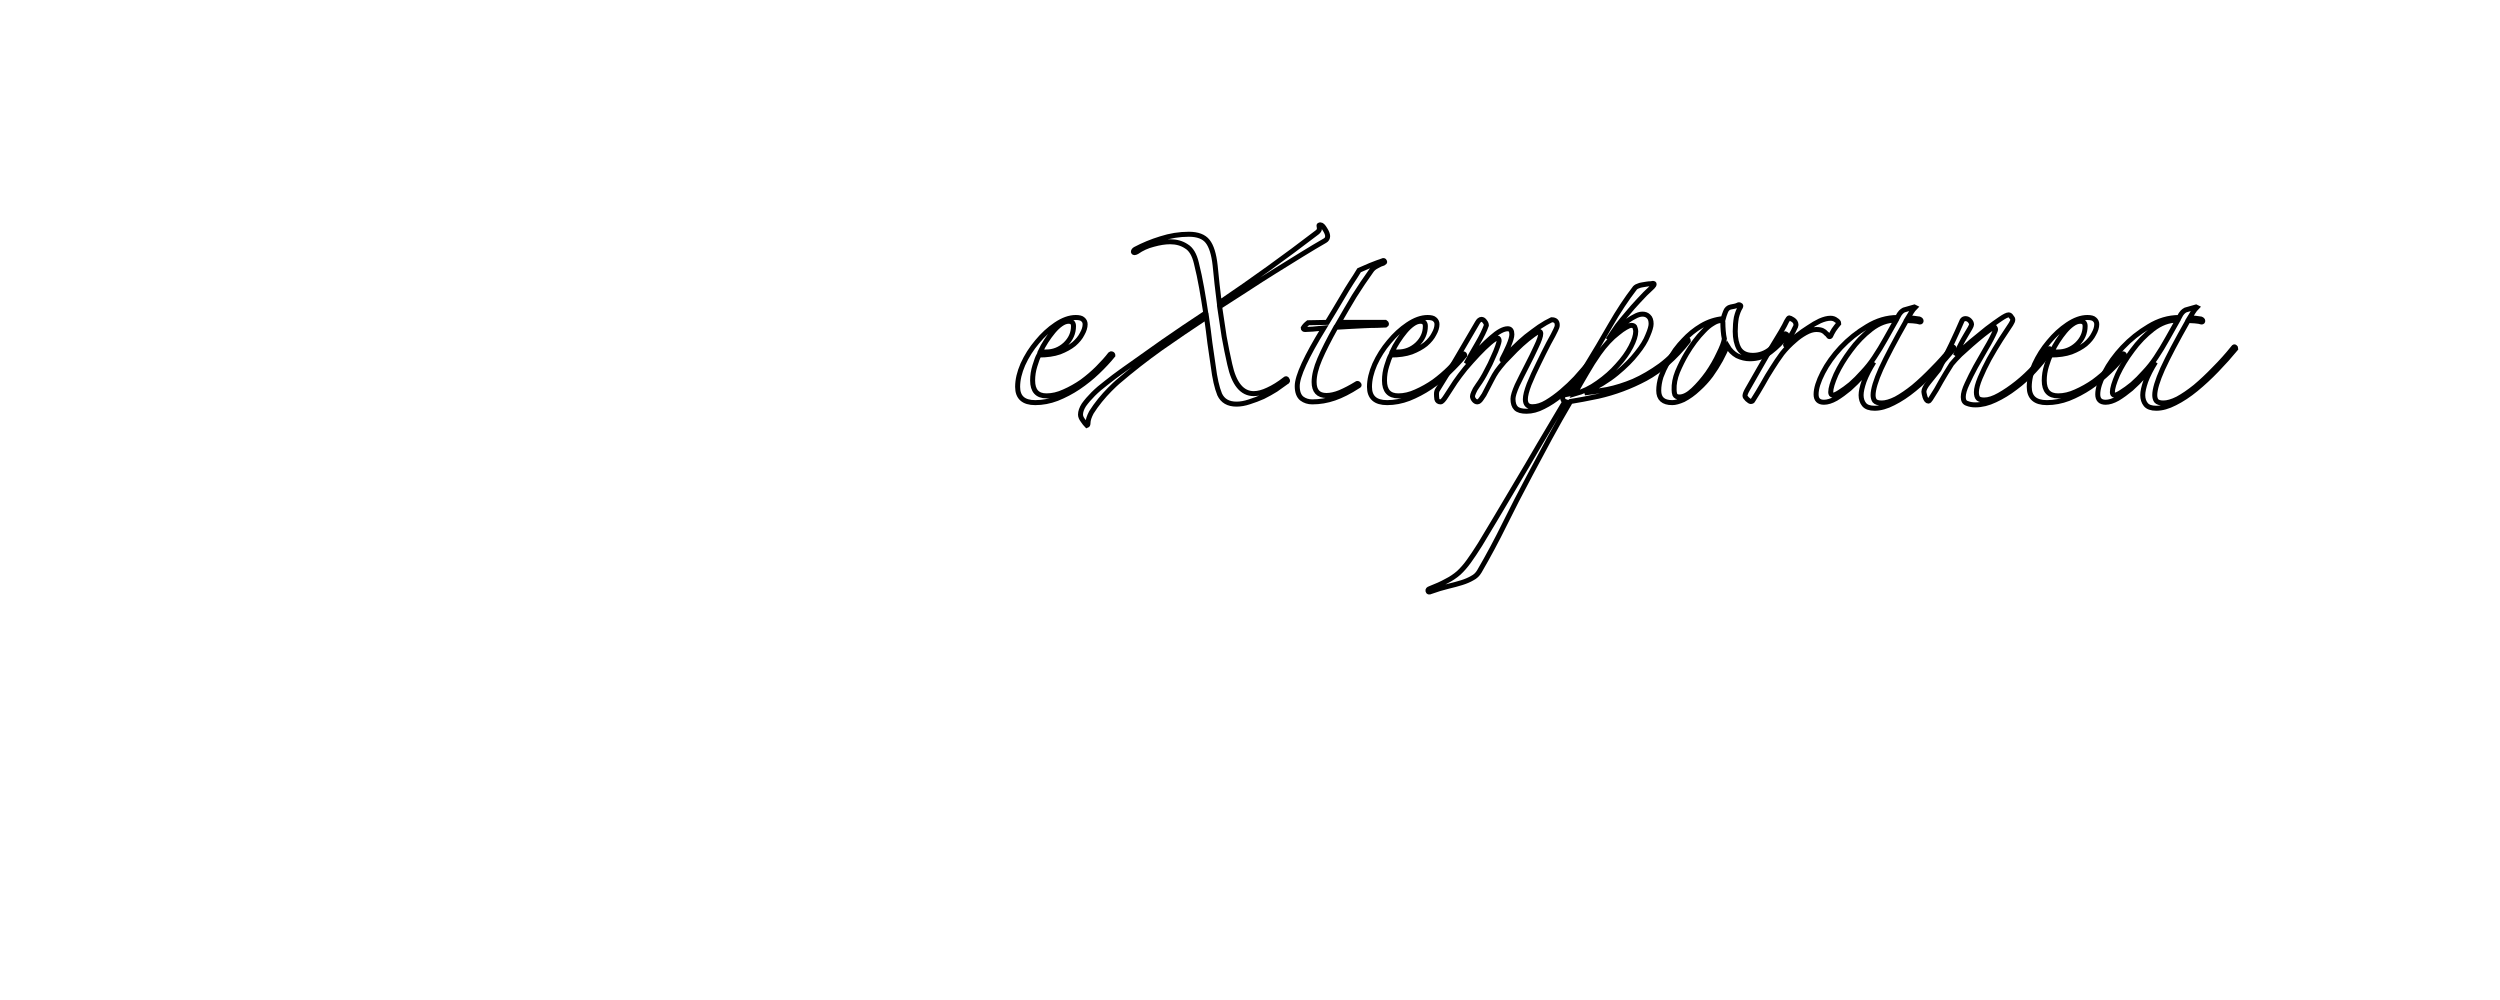
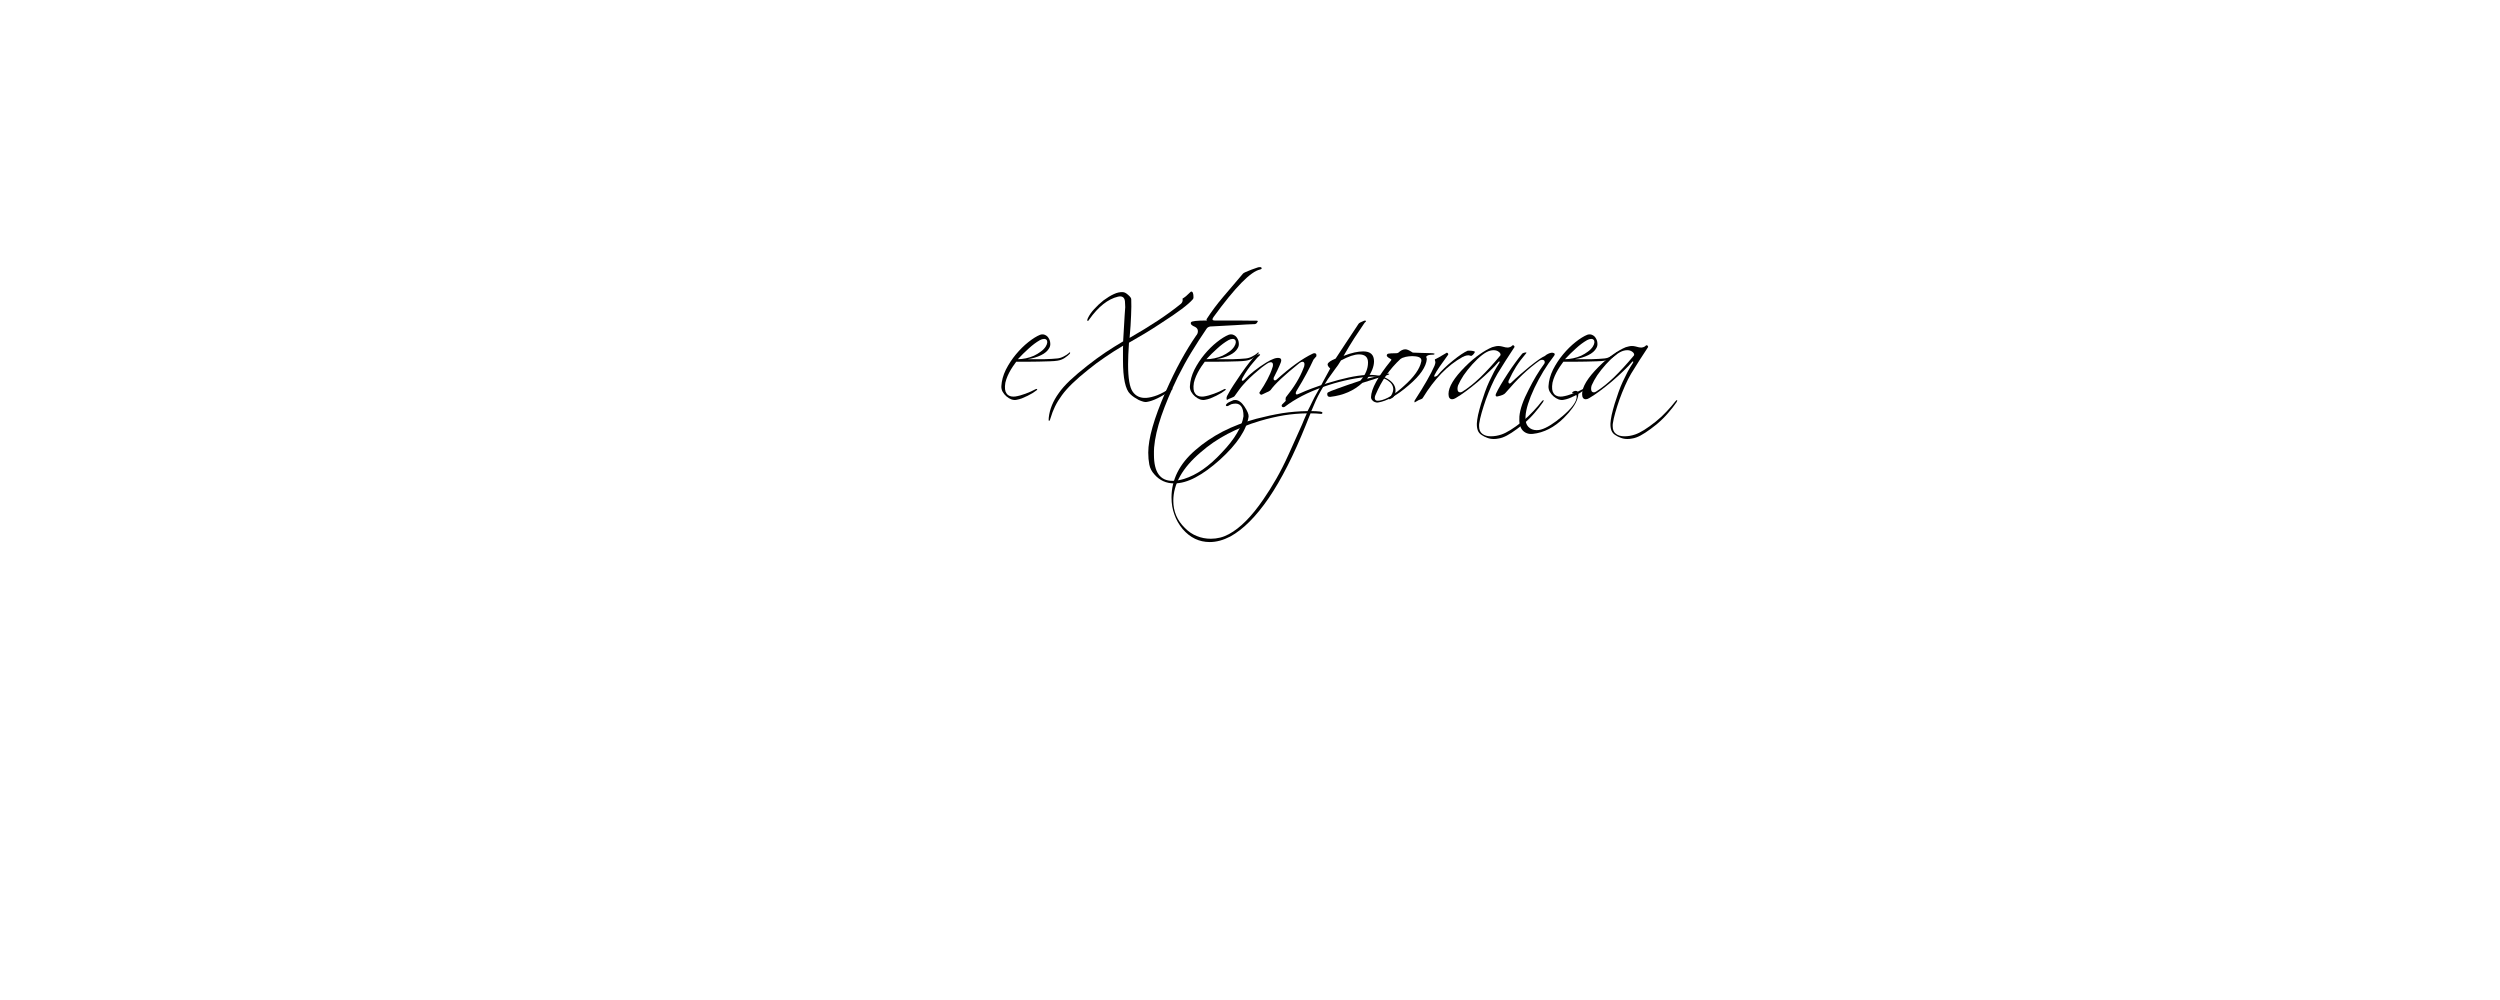
- <svg xmlns="http://www.w3.org/2000/svg" id="svg8" width="500px" version="1.1" height="200px">
-   <defs id="defs2" />
-   <g id="g6" style="font-style:oblique;font-weight:bold;font-size:30px;font-family:Zapfino;fill:none;stroke:#000000;stroke-width:1">
-     <g style="" id="text4" aria-label="eXtemporanea">
-       <path id="path14" style="" d="m 222.575,71.075 q -1.275,1.575 -3.075,3.3 -1.725,1.65 -3.825,3.075 -2.025,1.35 -4.275,2.25 -2.175,0.825 -4.35,0.825 -3.525,0 -3.525,-3.15 0,-2.1 1.05,-4.5 1.125,-2.475 2.85,-4.5 1.725,-2.1 3.75,-3.45 2.1,-1.425 3.975,-1.425 1.05,0 1.425,0.375 0.45,0.375 0.45,0.975 0,0.9 -0.6,1.95 -0.525,1.05 -1.65,2.025 -1.125,0.9 -2.85,1.575 -1.725,0.6 -4.125,0.6 -0.375,0.675 -0.825,2.175 -0.45,1.425 -0.45,2.925 0,3.075 2.775,3.075 1.725,0 3.525,-0.825 1.875,-0.825 3.6,-2.025 1.725,-1.275 3.15,-2.7 1.5,-1.5 2.475,-2.775 0.15,-0.15 0.3,-0.075 0.225,0.075 0.225,0.3 z m -7.875,-5.85 q 0,-0.975 -0.975,-0.975 -0.75,0 -1.575,0.6 -0.75,0.525 -1.5,1.425 -0.75,0.9 -1.425,1.95 -0.675,1.05 -1.125,2.025 0.15,0.075 0.525,0.15 0.375,0 0.6,0 2.175,0 3.825,-1.5 1.65,-1.575 1.65,-3.675 z" />
-       <path id="path16" style="" d="m 265.527,47.225 q 0,0.6 -0.525,0.9 -2.1,1.2 -4.65,2.775 -2.55,1.575 -5.325,3.3 -2.775,1.725 -5.625,3.6 -2.85,1.8 -5.475,3.525 0.45,3 0.9,6 0.525,2.925 1.125,5.55 1.275,5.85 4.8,5.85 1.275,0 2.85,-0.75 1.65,-0.75 3.375,-2.1 0.3,-0.3 0.45,0.075 0.225,0.3 -0.15,0.45 -0.9,0.675 -2.1,1.5 -1.2,0.75 -2.55,1.425 -1.35,0.6 -2.775,1.05 -1.35,0.45 -2.55,0.45 -2.475,0 -3.375,-1.95 -0.825,-2.025 -1.275,-5.625 -0.3,-2.175 -0.675,-4.65 -0.3,-2.55 -0.675,-5.175 -4.65,3.075 -9.15,6.225 -4.425,3.15 -8.625,6.75 -0.525,0.45 -1.575,1.5 -0.975,0.975 -1.95,2.175 -0.975,1.2 -1.725,2.4 -0.675,1.275 -0.675,2.1 0,0.45 -0.225,0.525 -0.375,-0.375 -0.825,-1.05 -0.45,-0.6 -0.45,-1.125 0,-0.9 0.675,-1.95 0.75,-1.05 1.875,-2.175 1.125,-1.125 2.625,-2.25 1.5,-1.2 3.075,-2.325 4.125,-2.925 8.25,-5.85 4.2,-2.925 8.55,-5.775 -0.375,-2.475 -0.825,-5.025 -0.45,-2.55 -1.05,-4.95 -0.6,-2.55 -2.025,-3.375 -1.35,-0.9 -3.225,-0.9 -1.5,0 -3.375,0.525 -1.8,0.45 -3.3,1.5 -0.6,0.3 -0.675,0 0,-0.3 0.375,-0.525 2.4,-1.275 5.1,-2.1 2.775,-0.9 5.625,-0.9 2.625,0 3.75,1.425 1.125,1.425 1.5,4.8 0.15,1.575 0.375,3.675 0.225,2.1 0.45,3.825 9.975,-6.75 19.575,-14.1 0.45,-0.375 0.45,-0.675 0,-0.375 -0.075,-0.6 -0.075,-0.225 0.3,-0.225 0.375,0 0.9,0.9 0.525,0.825 0.525,1.35 z" />
-       <path id="path18" style="" d="m 276.697,52.625 q -0.6,0.15 -1.35,0.6 -0.75,0.375 -1.125,0.975 -1.725,2.4 -3.375,5.025 -1.575,2.625 -3.075,5.25 h 9.3 q 0.225,0.15 0.225,0.3 0,0.15 -0.15,0.225 -0.6,0 -1.8,0.075 -1.2,0 -2.625,0.075 -1.425,0.075 -2.925,0.15 -1.5,0.075 -2.625,0.15 -2.1,3.75 -3.225,6.375 -1.125,2.625 -1.125,4.575 0,2.7 2.475,2.7 1.2,0 2.7,-0.6 1.575,-0.675 3.3,-1.725 0.225,-0.225 0.45,0.075 0.225,0.225 -0.15,0.375 -2.55,1.65 -4.725,2.4 -2.175,0.75 -4.425,0.75 -1.2,0 -2.1,-0.675 -0.9,-0.75 -0.9,-2.475 0,-1.5 1.35,-4.425 1.35,-2.925 3.975,-7.2 -0.9,0.075 -2.25,0.225 -1.275,0.075 -1.5,0.075 -0.375,0 -0.375,-0.3 0.3,-0.525 0.975,-1.05 l 3.825,-0.075 q 0.675,-1.125 1.5,-2.475 0.825,-1.425 1.65,-2.775 0.825,-1.425 1.65,-2.7 0.9,-1.35 1.575,-2.475 0.825,-0.375 2.25,-0.975 1.5,-0.6 2.625,-0.975 0.15,0 0.225,0.225 0.075,0.15 -0.225,0.3 z" />
-       <path id="path20" style="" d="m 292.946,71.075 q -1.275,1.575 -3.075,3.3 -1.725,1.65 -3.825,3.075 -2.025,1.35 -4.275,2.25 -2.175,0.825 -4.35,0.825 -3.525,0 -3.525,-3.15 0,-2.1 1.05,-4.5 1.125,-2.475 2.85,-4.5 1.725,-2.1 3.75,-3.45 2.1,-1.425 3.975,-1.425 1.05,0 1.425,0.375 0.45,0.375 0.45,0.975 0,0.9 -0.6,1.95 -0.525,1.05 -1.65,2.025 -1.125,0.9 -2.85,1.575 -1.725,0.6 -4.125,0.6 -0.375,0.675 -0.825,2.175 -0.45,1.425 -0.45,2.925 0,3.075 2.775,3.075 1.725,0 3.525,-0.825 1.875,-0.825 3.6,-2.025 1.725,-1.275 3.15,-2.7 1.5,-1.5 2.475,-2.775 0.15,-0.15 0.3,-0.075 0.225,0.075 0.225,0.3 z m -7.875,-5.85 q 0,-0.975 -0.975,-0.975 -0.75,0 -1.575,0.6 -0.75,0.525 -1.5,1.425 -0.75,0.9 -1.425,1.95 -0.675,1.05 -1.125,2.025 0.15,0.075 0.525,0.15 0.375,0 0.6,0 2.175,0 3.825,-1.5 1.65,-1.575 1.65,-3.675 z" />
-       <path id="path22" style="" d="m 317.748,73.55 q -1.05,1.2 -2.55,2.7 -1.425,1.5 -3.075,2.85 -1.65,1.35 -3.45,2.25 -1.725,0.9 -3.375,0.9 -1.5,0 -2.1,-0.6 -0.6,-0.6 -0.6,-1.875 0,-0.825 0.825,-2.7 0.9,-1.875 1.95,-3.9 1.05,-2.025 1.875,-3.825 0.9,-1.875 0.9,-2.625 0,-0.45 -0.375,-0.45 -0.975,0.525 -2.25,1.575 -1.2,0.975 -2.4,2.175 -1.2,1.2 -2.25,2.325 -0.975,1.125 -1.5,1.875 -0.525,0.75 -1.05,1.8 -0.525,1.05 -1.05,2.025 -0.45,0.975 -0.975,1.65 -0.45,0.675 -0.825,0.675 -0.375,0 -0.675,-0.375 -0.3,-0.375 -0.3,-0.75 0,-0.225 0.225,-0.75 0.225,-0.6 0.825,-1.425 0.975,-1.35 1.725,-2.85 0.825,-1.5 1.35,-2.775 0.6,-1.275 0.9,-2.175 0.3,-0.9 0.3,-1.05 0,-0.6 -0.3,-0.6 -0.45,0 -1.575,0.975 -1.05,0.9 -2.325,2.25 -1.275,1.35 -2.55,2.85 -1.2,1.5 -2.025,2.7 -1.05,1.575 -1.8,2.775 -0.75,1.2 -1.125,1.2 -0.6,0 -0.75,-0.525 -0.075,-0.525 -0.075,-1.05 0,-0.6 0.3,-0.975 2.025,-3.225 3.975,-6.6 1.95,-3.375 3.9,-6.675 0.375,-0.675 0.825,-0.675 0.375,0 0.675,0.45 0.3,0.375 0.3,0.75 -0.525,1.5 -1.8,3.675 -1.275,2.175 -2.25,3.975 3,-3.45 5.025,-5.175 2.025,-1.8 3.3,-1.8 0.825,0 0.825,1.125 0,0.75 -0.675,2.325 -0.675,1.5 -1.2,2.475 -0.15,0.3 -0.075,0.3 0.15,-0.075 0.3,-0.225 0.9,-1.05 2.025,-2.175 1.2,-1.2 2.475,-2.25 1.35,-1.05 2.625,-1.95 1.35,-0.9 2.475,-1.425 1.125,0 1.125,1.05 0,0.225 -0.075,0.45 -0.075,0.225 -0.225,0.525 -0.375,0.825 -1.425,2.7 -0.975,1.875 -2.025,4.05 -1.05,2.1 -1.875,4.125 -0.75,1.95 -0.75,3 0,1.5 1.425,1.5 1.35,0 2.85,-0.9 1.5,-0.9 3,-2.175 1.5,-1.275 2.775,-2.625 1.275,-1.425 2.175,-2.475 0.3,-0.45 0.6,-0.375 0.3,0.075 -0.15,0.75 z" />
-       <path id="path24" style="" d="m 337.648,68.225 q -3.975,5.025 -8.55,7.5 -4.5,2.4 -9.45,3.525 -1.725,0.375 -3,0.6 -1.275,0.225 -2.55,0.45 -2.175,3.675 -4.125,7.275 -1.95,3.675 -3.9,7.275 -2.85,5.325 -5.175,10.05 -2.325,4.725 -5.025,9.375 -0.525,0.9 -1.425,1.35 -0.9,0.525 -2.1,0.9 -1.2,0.375 -2.775,0.75 -1.575,0.375 -3.45,1.05 -0.45,0.225 -0.525,-0.15 -0.075,-0.3 0.375,-0.45 1.95,-0.75 3.3,-1.5 1.35,-0.675 2.475,-1.65 1.05,-0.975 2.025,-2.325 0.975,-1.35 2.25,-3.375 1.275,-2.1 3.15,-5.25 1.8,-3.075 4.05,-6.825 2.25,-3.75 4.725,-8.025 2.475,-4.2 5.025,-8.475 -0.45,-0.15 -0.45,-0.825 0,-0.45 0.45,-0.525 0.525,-0.075 0.825,-0.15 l 3.45,-5.625 q 2.4,-3.9 4.8,-8.1 2.4,-4.2 4.95,-7.5 0.3,-0.3 0.825,-0.45 0.15,-0.075 0.6,-0.15 0.45,-0.075 0.9,-0.15 0.45,-0.075 0.825,-0.075 0.375,-0.075 0.45,-0.075 0.225,0 0.225,0.15 0,0.225 -0.3,0.525 -1.575,1.425 -2.775,2.775 -1.2,1.275 -2.25,2.55 -1.05,1.2 -2.025,2.475 -0.9,1.275 -1.875,2.775 0.75,-0.825 1.65,-1.725 0.9,-0.9 1.8,-1.65 0.9,-0.75 1.8,-1.2 0.9,-0.525 1.65,-0.525 0.75,0 1.2,0.45 0.525,0.45 0.525,1.5 0,0.75 -0.675,2.325 -0.6,1.575 -2.175,3.525 -1.5,1.95 -4.05,4.05 -2.55,2.1 -6.375,3.9 2.025,-0.225 4.5,-0.675 2.55,-0.525 5.25,-1.65 2.7,-1.2 5.4,-3.15 2.7,-2.025 5.1,-5.175 0.075,-0.15 0.225,-0.075 0.225,0 0.225,0.375 z m -10.5,-1.95 q 0,-0.3 -0.15,-0.75 -0.075,-0.45 -0.75,-0.45 -0.375,0 -1.125,0.45 -0.675,0.375 -1.575,1.125 -0.9,0.675 -1.875,1.725 -0.975,1.05 -1.875,2.325 -1.275,1.8 -2.475,3.9 -1.2,2.025 -2.4,4.2 2.475,-0.675 4.65,-2.25 2.25,-1.575 3.9,-3.45 1.725,-1.875 2.7,-3.75 0.975,-1.875 0.975,-3.075 z" />
-       <path id="path26" style="" d="m 357.247,67.25 q -1.275,1.725 -3.15,3.15 -1.8,1.35 -4.125,1.35 -1.275,0 -2.55,-0.6 -1.2,-0.675 -1.95,-1.95 -0.525,1.2 -1.35,2.775 -0.825,1.5 -1.95,3.075 -1.125,1.5 -2.55,2.775 -1.35,1.275 -2.925,2.1 -1.35,0.6 -2.25,0.6 -2.7,0 -2.7,-2.4 0,-1.35 0.45,-2.775 0.525,-1.425 1.275,-2.775 0.75,-1.35 1.575,-2.55 0.9,-1.2 1.65,-1.95 1.575,-1.725 3.6,-2.925 2.025,-1.2 4.35,-1.425 0.15,-0.6 0.45,-1.35 0.3,-0.825 1.05,-0.975 0.375,-0.075 0.75,-0.15 0.375,-0.075 0.675,-0.225 0.225,-0.15 0.45,0 0.225,0.075 0.075,0.375 -0.525,0.825 -0.825,2.1 -0.225,1.275 -0.225,2.775 0,2.1 0.75,3.45 0.825,1.35 2.775,1.35 1.95,0 3.525,-1.275 1.575,-1.275 2.625,-2.775 0.15,-0.375 0.45,-0.225 0.375,0.15 0.075,0.45 z m -12.375,0.525 q -0.15,-0.675 -0.225,-1.575 -0.075,-0.9 -0.075,-1.725 0,-0.375 -0.3,-0.375 -0.825,0 -1.725,0.6 -0.9,0.525 -1.8,1.5 -0.9,0.9 -1.8,2.1 -0.9,1.2 -1.65,2.475 -0.975,1.65 -1.8,3.6 -0.75,1.875 -0.675,3.6 0,0.525 0.15,0.975 0.225,0.45 0.9,0.45 1.275,0 2.775,-1.425 1.5,-1.425 2.85,-3.3 1.35,-1.95 2.25,-3.9 0.975,-1.95 1.125,-3 z" />
-       <path id="path28" style="" d="m 367.747,64.7 q -0.45,0.525 -0.975,1.275 -0.45,0.75 -0.6,1.125 -0.075,0.225 -0.3,0.225 -0.075,0 -0.225,-0.225 -0.15,-0.225 -0.45,-0.45 -0.225,-0.3 -0.675,-0.525 -0.45,-0.225 -1.275,-0.225 -0.975,0 -2.175,0.675 -1.2,0.675 -2.1,1.5 -1.425,1.2 -2.55,2.625 -1.05,1.425 -2.025,3 -0.975,1.5 -1.875,3.15 -0.9,1.575 -1.95,3.225 -0.075,0.225 -0.45,0.225 -0.15,0 -0.675,-0.45 -0.45,-0.45 -0.45,-0.675 0,-0.45 0.525,-1.35 1.2,-2.1 2.4,-4.2 1.275,-2.175 2.325,-4.05 1.125,-1.875 1.95,-3.225 0.825,-1.425 1.125,-2.1 0.375,-0.675 0.525,-0.675 0.15,0 0.75,0.375 0.6,0.375 0.6,1.05 0,0.225 -0.3,0.75 -0.225,0.525 -0.6,1.125 -0.3,0.525 -0.6,1.05 -0.3,0.525 -0.45,0.75 -0.225,0.375 -0.075,0.375 0.15,0 0.375,-0.225 0.75,-0.75 1.8,-1.65 1.125,-0.9 2.325,-1.65 1.2,-0.825 2.325,-1.35 1.2,-0.525 2.1,-0.525 0.675,0 1.125,0.375 0.525,0.3 0.525,0.675 z" />
-       <path id="path30" style="" d="m 390.819,69.725 q -1.725,2.1 -3.825,4.275 -2.025,2.1 -4.125,3.825 -2.1,1.725 -4.2,2.775 -2.025,1.05 -3.75,1.05 -1.5,0 -2.1,-0.75 -0.6,-0.75 -0.6,-1.875 0,-1.05 0.6,-2.775 0.675,-1.8 1.95,-3.825 -0.975,1.275 -2.25,2.7 -1.275,1.425 -2.625,2.625 -1.35,1.125 -2.7,1.95 -1.35,0.75 -2.4,0.75 -1.575,0 -1.575,-1.575 0,-1.725 1.35,-4.35 1.35,-2.625 3.6,-5.025 2.325,-2.475 5.25,-4.2 2.925,-1.8 6.075,-1.8 0.375,-0.75 0.675,-1.05 0.3,-0.3 0.6,-0.45 l 2.1,-0.6 0.15,0.075 q -0.375,0.375 -0.75,0.975 -0.3,0.525 -0.675,1.125 0.375,0 1.125,0.075 0.75,0.075 1.125,0.15 0.375,0.15 0.375,0.375 0,0.225 -0.225,0.225 -0.45,-0.15 -1.35,-0.225 -0.9,-0.075 -1.35,-0.075 -3.45,6.075 -5.1,9.675 -1.575,3.525 -1.575,5.25 0,0.675 0.3,1.125 0.375,0.45 1.425,0.45 1.2,0 2.85,-0.825 1.65,-0.9 3.525,-2.4 1.875,-1.575 3.825,-3.6 2.025,-2.025 3.825,-4.275 0.15,-0.225 0.3,-0.075 0.15,0.075 0.15,0.3 z m -11.7,-5.7 q -2.55,0 -4.875,1.8 -2.325,1.8 -4.125,4.275 -1.8,2.4 -2.925,4.8 -1.05,2.4 -1.05,3.525 0,0.6 0.45,0.6 0.45,0 1.35,-0.6 0.975,-0.6 2.175,-1.575 1.2,-1.05 2.4,-2.4 1.275,-1.35 2.325,-2.925 1.2,-1.8 2.325,-3.825 1.125,-2.025 2.025,-3.6 z" />
-       <path id="path32" style="" d="m 409.979,70.325 q -1.35,1.875 -3.15,3.825 -1.725,1.875 -3.75,3.375 -1.95,1.5 -4.05,2.475 -2.025,0.975 -3.975,0.975 -0.9,0 -1.65,-0.3 -0.75,-0.225 -0.75,-1.275 0,-1.05 0.75,-2.625 0.75,-1.65 1.725,-3.45 1.05,-1.8 2.1,-3.675 1.125,-1.875 1.8,-3.45 0.15,-0.375 0,-0.6 -0.075,-0.3 -0.45,-0.075 -0.825,0.525 -1.95,1.425 -1.125,0.9 -2.325,1.95 -1.125,0.975 -2.25,2.025 -1.05,1.05 -1.725,1.875 -1.2,1.875 -2.1,3.45 -0.825,1.575 -2.1,3.525 -0.3,0.45 -0.45,0.45 -0.375,0 -0.675,-0.825 -0.225,-0.825 -0.225,-1.05 0,-0.675 0.9,-1.8 0.975,-1.2 2.1,-2.625 1.2,-2.4 2.475,-5.025 1.275,-2.7 2.175,-4.8 0.225,-0.375 0.675,-0.375 0.45,0 0.825,0.375 0.375,0.375 0.375,0.825 0,0.3 -1.125,2.1 -1.05,1.725 -2.1,4.05 1.425,-1.275 3.075,-2.7 1.725,-1.425 3.225,-2.625 1.575,-1.2 2.7,-1.95 1.2,-0.825 1.65,-0.825 0.3,0 0.525,0.375 0.3,0.3 0.3,0.6 0,0.3 -0.375,0.9 -0.825,1.2 -2.025,3.075 -1.2,1.875 -2.325,3.9 -1.05,1.95 -1.8,3.75 -0.75,1.8 -0.75,2.85 0,0.9 0.375,1.275 0.375,0.3 1.2,0.3 1.275,0 3,-0.975 1.725,-0.975 3.525,-2.4 1.875,-1.5 3.525,-3.3 1.65,-1.8 2.7,-3.45 0.15,-0.225 0.45,-0.075 0.3,0.075 -0.075,0.525 z" />
-       <path id="path34" style="" d="m 424.899,71.075 q -1.275,1.575 -3.075,3.3 -1.725,1.65 -3.825,3.075 -2.025,1.35 -4.275,2.25 -2.175,0.825 -4.35,0.825 -3.525,0 -3.525,-3.15 0,-2.1 1.05,-4.5 1.125,-2.475 2.85,-4.5 1.725,-2.1 3.75,-3.45 2.1,-1.425 3.975,-1.425 1.05,0 1.425,0.375 0.45,0.375 0.45,0.975 0,0.9 -0.6,1.95 -0.525,1.05 -1.65,2.025 -1.125,0.9 -2.85,1.575 -1.725,0.6 -4.125,0.6 -0.375,0.675 -0.825,2.175 -0.45,1.425 -0.45,2.925 0,3.075 2.775,3.075 1.725,0 3.525,-0.825 1.875,-0.825 3.6,-2.025 1.725,-1.275 3.15,-2.7 1.5,-1.5 2.475,-2.775 0.15,-0.15 0.3,-0.075 0.225,0.075 0.225,0.3 z m -7.875,-5.85 q 0,-0.975 -0.975,-0.975 -0.75,0 -1.575,0.6 -0.75,0.525 -1.5,1.425 -0.75,0.9 -1.425,1.95 -0.675,1.05 -1.125,2.025 0.15,0.075 0.525,0.15 0.375,0 0.6,0 2.175,0 3.825,-1.5 1.65,-1.575 1.65,-3.675 z" />
-       <path id="path36" style="" d="m 447.151,69.725 q -1.725,2.1 -3.825,4.275 -2.025,2.1 -4.125,3.825 -2.1,1.725 -4.2,2.775 -2.025,1.05 -3.75,1.05 -1.5,0 -2.1,-0.75 -0.6,-0.75 -0.6,-1.875 0,-1.05 0.6,-2.775 0.675,-1.8 1.95,-3.825 -0.975,1.275 -2.25,2.7 -1.275,1.425 -2.625,2.625 -1.35,1.125 -2.7,1.95 -1.35,0.75 -2.4,0.75 -1.575,0 -1.575,-1.575 0,-1.725 1.35,-4.35 1.35,-2.625 3.6,-5.025 2.325,-2.475 5.25,-4.2 2.925,-1.8 6.075,-1.8 0.375,-0.75 0.675,-1.05 0.3,-0.3 0.6,-0.45 l 2.1,-0.6 0.15,0.075 q -0.375,0.375 -0.75,0.975 -0.3,0.525 -0.675,1.125 0.375,0 1.125,0.075 0.75,0.075 1.125,0.15 0.375,0.15 0.375,0.375 0,0.225 -0.225,0.225 -0.45,-0.15 -1.35,-0.225 -0.9,-0.075 -1.35,-0.075 -3.45,6.075 -5.1,9.675 -1.575,3.525 -1.575,5.25 0,0.675 0.3,1.125 0.375,0.45 1.425,0.45 1.2,0 2.85,-0.825 1.65,-0.9 3.525,-2.4 1.875,-1.575 3.825,-3.6 2.025,-2.025 3.825,-4.275 0.15,-0.225 0.3,-0.075 0.15,0.075 0.15,0.3 z m -11.7,-5.7 q -2.55,0 -4.875,1.8 -2.325,1.8 -4.125,4.275 -1.8,2.4 -2.925,4.8 -1.05,2.4 -1.05,3.525 0,0.6 0.45,0.6 0.45,0 1.35,-0.6 0.975,-0.6 2.175,-1.575 1.2,-1.05 2.4,-2.4 1.275,-1.35 2.325,-2.925 1.2,-1.8 2.325,-3.825 1.125,-2.025 2.025,-3.6 z" />
+ <svg xmlns="http://www.w3.org/2000/svg" id="svg10" width="500px" version="1.1" height="200px">
+   <defs id="defs4">
+     <style id="style2" type="text/css">    
+  @font-face {font-family:Scriptina;
+  src: url('fonts/SCRIPTIN.ttf');}</style>
+   </defs>
+   <g id="g8" style="font-size:30px;font-family:Scriptina">
+     <g style="" id="text6" aria-label="eXtemporanea">
+       <path id="path16" style="" d="m 213.95,70.76 q 0.15,-0.21 0.03,-0.27 -0.09,-0.06 -0.24,0.15 -0.36,0.33 -1.02,0.66 -0.63,0.33 -1.26,0.39 -0.48,0.06 -1.17,0.09 -0.66,0.03 -1.44,0.06 -0.78,0 -1.65,0 -0.84,0 -1.65,0 1.5,-0.24 2.67,-0.81 1.17,-0.57 1.62,-1.41 0.27,-0.45 0.21,-0.99 -0.03,-0.54 -0.3,-0.96 -0.24,-0.45 -0.69,-0.66 -0.45,-0.24 -1.02,-0.06 -1.05,0.42 -2.37,1.47 -1.29,1.02 -2.49,2.46 -1.17,1.41 -2.01,3.06 -0.81,1.65 -0.9,3.3 -0.03,0.6 0.27,1.14 0.3,0.51 0.75,0.9 0.45,0.39 0.99,0.6 0.54,0.18 0.99,0.09 0.54,-0.09 1.11,-0.3 0.6,-0.24 1.14,-0.51 0.54,-0.27 0.99,-0.54 0.45,-0.3 0.78,-0.54 0.24,-0.15 0.12,-0.24 -0.12,-0.12 -0.36,0.03 -0.81,0.45 -1.95,0.87 -1.11,0.42 -2.1,0.57 -0.39,0.03 -0.78,-0.03 -0.36,-0.09 -0.66,-0.3 -0.27,-0.24 -0.45,-0.66 -0.15,-0.42 -0.12,-1.08 0.03,-0.72 0.27,-1.38 0.24,-0.69 0.57,-1.32 0.33,-0.63 0.69,-1.17 0.39,-0.57 0.72,-1.02 0.9,0 2.1,0 1.2,0 2.4,-0.03 1.2,-0.03 2.19,-0.06 1.02,-0.03 1.53,-0.12 0.84,-0.12 1.5,-0.57 0.69,-0.48 0.99,-0.81 z m -4.83,-1.41 q -0.36,0.54 -0.99,0.99 -0.6,0.45 -1.35,0.81 -0.75,0.33 -1.59,0.51 -0.84,0.18 -1.62,0.18 1.02,-1.11 2.16,-2.13 1.14,-1.05 2.25,-1.68 0.45,-0.24 0.78,-0.24 0.36,-0.03 0.54,0.18 0.18,0.18 0.15,0.54 -0.03,0.36 -0.33,0.84 z" />
+       <path id="path18" style="" d="m 210.137,83.54 q 0.33,-1.14 0.87,-2.25 0.54,-1.11 1.38,-2.25 1.56,-2.16 5.22,-5.07 1.65,-1.35 3.39,-2.52 1.74,-1.2 3.63,-2.31 0,0.03 -0.03,0.36 0,0.33 0,0.93 v 1.62 q 0,5.4 1.44,6.75 0.36,0.36 0.81,0.66 0.45,0.3 0.9,0.54 0.48,0.21 0.9,0.33 0.42,0.12 0.69,0.06 1.86,-0.27 4.95,-2.4 0.33,-0.15 0.15,-0.33 -0.12,-0.18 -0.42,0 -1.35,0.9 -2.55,1.38 -1.17,0.45 -2.22,0.54 -1.77,0.09 -2.7,-1.23 -0.93,-1.32 -0.93,-5.46 0,-1.74 0.18,-4.35 1.47,-0.84 3.09,-1.8 1.65,-0.99 3.45,-2.19 4.92,-3.15 6.24,-4.71 0.12,-0.12 0.12,-0.39 0,-1.14 -0.45,-1.14 -0.06,0 -0.12,0.06 -0.51,0.51 -0.93,0.87 -0.42,0.33 -0.69,0.48 0.12,0.63 -0.3,1.02 -2.07,1.68 -4.65,3.39 -2.55,1.68 -5.64,3.45 0.24,-2.58 0.3,-4.5 0.09,-1.92 0.03,-3.24 0,-0.33 -0.63,-0.87 -0.6,-0.54 -1.05,-0.54 -0.84,-0.06 -1.8,0.39 -0.93,0.42 -2.07,1.26 -1.05,0.84 -1.86,1.74 -0.81,0.87 -1.26,1.8 -0.03,0.03 -0.09,0.24 -0.06,0.18 0,0.3 0.06,0.06 0.15,0 0.06,-0.03 0.09,-0.09 0.06,-0.09 0.12,-0.18 2.73,-3.84 5.76,-4.56 1.23,-0.27 1.38,0.9 0.03,0.27 0.03,0.57 0.03,0.27 0.03,0.66 0,-0.06 -0.12,1.65 -0.09,1.68 -0.3,5.16 -1.77,1.05 -3.54,2.22 -1.74,1.17 -3.57,2.61 -2.07,1.62 -3.54,3 -1.44,1.38 -2.22,2.52 -1.74,2.4 -2.01,4.95 -0.06,0.6 0.06,0.6 0.18,0 0.33,-0.63 z" />
+       <path id="path20" style="" d="m 234.84,96.68 q 2.01,0 4.26,-1.2 2.28,-1.2 4.89,-3.54 5.13,-4.65 5.73,-8.61 0.06,-0.69 -0.84,-2.04 -0.87,-1.29 -1.83,-1.29 -0.24,0 -0.36,0.03 -0.78,0.33 -1.08,0.51 -0.27,0.18 -0.42,0.42 -0.06,0.27 0.24,0.27 0.15,0 0.48,-0.21 0.33,-0.21 0.78,-0.27 2.01,-0.33 2.01,2.49 -0.24,1.62 -1.32,3.42 -1.05,1.8 -3.03,3.87 -1.92,2.07 -3.78,3.36 -1.86,1.29 -3.75,1.89 -1.29,0.39 -2.34,0.39 -3.69,0 -3.69,-5.22 0,-0.36 0,-0.72 0,-0.33 0.03,-0.72 0.24,-2.79 1.44,-6.3 1.2,-3.48 3.27,-7.77 1.35,-2.7 2.76,-5.01 1.41,-2.31 3,-4.65 0.24,-0.39 0.75,-0.48 2.82,-0.15 5.01,-0.27 2.22,-0.15 3.93,-0.21 0.27,-0.03 0.42,-0.27 0.18,-0.27 0.18,-0.33 -0.09,-0.09 -0.36,-0.09 -0.24,0 -1.23,0 -0.96,-0.03 -2.73,-0.03 h -4.35 q -0.69,0 -0.21,-0.69 6.51,-8.94 9.33,-9.51 0.3,-0.09 0.3,-0.21 0,-0.27 -0.33,-0.27 -0.36,0 -0.69,0.15 -0.3,0.12 -1.02,0.36 -1.5,0.57 -1.68,0.78 -2.07,2.4 -3.96,4.65 -1.89,2.22 -3.33,4.47 -0.06,0.09 0.03,0.18 0.09,0.09 -0.03,0.09 -1.44,0 -2.25,0.09 -0.78,0.09 -0.87,0.27 -0.24,0.51 0.84,0.93 0.54,0.3 0.54,0.84 0,0.51 -0.36,0.9 -1.53,2.22 -3.06,5.01 -1.53,2.79 -3.06,6.27 -3.45,7.89 -3.45,12.12 0,1.29 0.21,2.37 0.21,1.11 1.02,1.98 1.56,1.8 3.96,1.8 z" />
+       <path id="path22" style="" d="m 251.659,70.76 q 0.15,-0.21 0.03,-0.27 -0.09,-0.06 -0.24,0.15 -0.36,0.33 -1.02,0.66 -0.63,0.33 -1.26,0.39 -0.48,0.06 -1.17,0.09 -0.66,0.03 -1.44,0.06 -0.78,0 -1.65,0 -0.84,0 -1.65,0 1.5,-0.24 2.67,-0.81 1.17,-0.57 1.62,-1.41 0.27,-0.45 0.21,-0.99 -0.03,-0.54 -0.3,-0.96 -0.24,-0.45 -0.69,-0.66 -0.45,-0.24 -1.02,-0.06 -1.05,0.42 -2.37,1.47 -1.29,1.02 -2.49,2.46 -1.17,1.41 -2.01,3.06 -0.81,1.65 -0.9,3.3 -0.03,0.6 0.27,1.14 0.3,0.51 0.75,0.9 0.45,0.39 0.99,0.6 0.54,0.18 0.99,0.09 0.54,-0.09 1.11,-0.3 0.6,-0.24 1.14,-0.51 0.54,-0.27 0.99,-0.54 0.45,-0.3 0.78,-0.54 0.24,-0.15 0.12,-0.24 -0.12,-0.12 -0.36,0.03 -0.81,0.45 -1.95,0.87 -1.11,0.42 -2.1,0.57 -0.39,0.03 -0.78,-0.03 -0.36,-0.09 -0.66,-0.3 -0.27,-0.24 -0.45,-0.66 -0.15,-0.42 -0.12,-1.08 0.03,-0.72 0.27,-1.38 0.24,-0.69 0.57,-1.32 0.33,-0.63 0.69,-1.17 0.39,-0.57 0.72,-1.02 0.9,0 2.1,0 1.2,0 2.4,-0.03 1.2,-0.03 2.19,-0.06 1.02,-0.03 1.53,-0.12 0.84,-0.12 1.5,-0.57 0.69,-0.48 0.99,-0.81 z m -4.83,-1.41 q -0.36,0.54 -0.99,0.99 -0.6,0.45 -1.35,0.81 -0.75,0.33 -1.59,0.51 -0.84,0.18 -1.62,0.18 1.02,-1.11 2.16,-2.13 1.14,-1.05 2.25,-1.68 0.45,-0.24 0.78,-0.24 0.36,-0.03 0.54,0.18 0.18,0.18 0.15,0.54 -0.03,0.36 -0.33,0.84 z" />
+       <path id="path24" style="" d="m 245.445,79.97 q 0.06,-0.06 0.24,-0.15 0.18,-0.09 0.51,-0.21 0.63,-0.24 0.72,-0.39 0.51,-0.75 0.93,-1.29 0.42,-0.57 0.75,-0.93 1.26,-1.44 3,-2.88 0.78,-0.69 1.32,-1.05 0.54,-0.39 0.84,-0.54 0.27,-0.09 0.39,-0.09 0.45,0 0.45,0.54 0,0.3 -0.12,0.57 -0.36,1.14 -1.02,2.37 -0.63,1.2 -1.53,2.52 -0.12,0.15 0.06,0.36 0.21,0.21 0.39,0.12 0.15,-0.09 0.39,-0.18 0.24,-0.12 0.63,-0.3 0.33,-0.12 0.48,-0.24 0.18,-0.12 0.24,-0.18 1.26,-1.8 5.76,-5.4 0.36,-0.27 0.6,-0.27 0.42,0 0.42,0.51 0,0.39 -0.21,0.81 -1.05,2.76 -3.51,5.79 -0.12,0.42 -0.03,0.72 l -0.72,0.72 q -0.09,0.09 -0.09,0.21 0,0.33 0.36,0.33 0.12,0 0.27,-0.09 3.06,-2.34 7.65,-3.96 4.35,-1.56 8.76,-2.01 0.27,-0.03 0.54,-0.03 0.27,-0.03 0.51,-0.03 2.01,0 3.15,0.78 1.08,0.72 1.08,1.77 0,0.33 -0.21,0.84 -0.27,0.63 -0.51,0.78 -0.21,0.15 -0.21,0.27 0,0.09 0.12,0.09 0.15,0 0.39,-0.15 0.54,-0.21 0.75,-0.81 0.12,-0.36 0.12,-0.78 0,-1.41 -1.65,-2.37 -0.81,-0.48 -1.86,-0.63 -1.05,-0.18 -2.34,-0.12 -1.59,0.09 -3.54,0.51 -1.92,0.42 -4.26,1.14 -3.33,1.05 -5.55,2.07 -0.18,0.06 -0.3,0.12 -0.12,0.06 -0.24,0.06 -0.21,0 -0.21,-0.24 0,-0.3 0.3,-0.72 1.05,-1.71 1.83,-3.18 0.81,-1.5 1.41,-2.82 0.18,-0.21 0.3,-0.36 0.15,-0.18 0.27,-0.3 0.12,-0.63 -0.39,-0.63 -0.15,0 -0.33,0.09 -1.53,0.72 -3.36,2.04 -1.8,1.29 -3.9,3.18 -0.12,0.12 -0.3,0.12 -0.27,0 -0.27,-0.33 0,-0.24 0.18,-0.51 0.66,-1.29 0.99,-2.07 0.36,-0.78 0.36,-1.08 0,-0.36 -0.3,-0.45 -0.84,-0.27 -2.73,0.9 -2.58,1.59 -4.38,3.45 -0.18,0.18 -0.33,0.18 -0.33,0 0.06,-0.69 0.9,-1.62 2.07,-2.97 1.02,-1.23 1.23,-1.35 0.24,-0.18 0.12,-0.27 -0.15,-0.09 -0.48,0.06 -0.33,0.12 -0.51,0.27 -0.48,0.48 -1.17,1.35 -0.69,0.87 -1.56,2.13 -0.87,1.26 -1.53,2.28 -0.66,0.99 -1.08,1.8 -0.3,0.48 -0.33,0.69 -0.03,0.15 0,0.39 0.03,0.15 0.12,0.12 z" />
+       <path id="path26" style="" d="m 264.033,82.31 q -0.81,-0.09 -1.77,-0.09 0.93,-2.31 1.77,-3.81 0.84,-1.53 1.56,-2.61 0.75,-1.08 1.38,-1.92 0.66,-0.84 1.23,-1.8 1.14,-0.6 2.01,-0.9 0.9,-0.3 1.59,-0.3 1.8,0 1.8,1.62 0,1.89 -1.53,3.63 -2.88,0.96 -4.5,1.56 -1.62,0.57 -2.01,0.81 -0.12,0.12 -0.12,0.3 0,0.63 0.63,0.57 3.87,-0.45 6.39,-2.79 1.53,-0.51 2.82,-0.9 1.29,-0.42 2.34,-0.72 0.12,-0.03 0.21,-0.12 0.03,-0.03 0,-0.09 -0.09,-0.03 -0.21,0 -0.54,0.03 -4.2,0.99 1.38,-1.92 1.38,-3.48 0,-1.98 -2.16,-1.98 -0.78,0 -1.74,0.21 -0.96,0.21 -2.19,0.69 1.14,-1.98 2.16,-3.57 1.05,-1.59 1.95,-2.91 0.18,-0.27 0.27,-0.3 0.09,-0.03 0.09,-0.15 0,-0.21 -0.39,-0.09 -0.93,0.36 -1.08,0.6 -1.56,2.34 -2.7,4.08 -1.14,1.74 -1.89,2.88 -1.41,0.57 -1.59,1.08 -0.09,0.36 0.51,0.9 -0.66,1.17 -1.29,2.37 -0.6,1.17 -1.26,2.31 -0.36,0.6 -0.6,1.08 -0.24,0.48 -0.45,0.9 -0.21,0.45 -0.42,0.87 -0.24,0.45 -0.51,0.99 -2.55,0.03 -5.07,0.42 -2.52,0.42 -5.16,1.11 -3.69,0.99 -6.72,2.55 -3.06,1.59 -5.49,3.72 -4.77,4.11 -4.77,9.48 0,1.86 0.57,3.39 0.54,1.56 1.65,2.91 2.25,2.61 5.43,2.61 1.98,0 4.11,-1.11 3.87,-2.13 7.68,-7.68 3.78,-5.55 7.41,-14.58 0.24,-0.6 0.48,-1.2 0.24,-0.6 0.48,-1.17 1.11,0 1.92,0.09 0.45,0.09 0.45,-0.21 0,-0.18 -0.45,-0.24 z m -3.63,2.61 q -0.69,1.47 -1.32,2.94 -0.66,1.5 -1.32,2.94 -1.23,2.73 -2.52,4.98 -1.29,2.25 -2.58,4.11 -3.48,5.1 -6.87,6.93 -1.68,0.93 -3.63,0.93 -1.5,0 -2.79,-0.54 -1.32,-0.51 -2.4,-1.62 -2.31,-2.25 -2.31,-5.43 0,-5.04 5.46,-9.69 2.43,-2.13 5.4,-3.69 2.97,-1.56 6.51,-2.61 2.46,-0.72 4.77,-1.11 2.28,-0.36 4.56,-0.39 -0.3,0.69 -0.54,1.23 -0.24,0.57 -0.42,1.02 z" />
+       <path id="path28" style="" d="m 275.553,80.51 q 2.64,-0.39 6.15,-3.42 1.8,-1.53 2.67,-2.82 0.9,-1.32 0.99,-2.46 0,-0.06 -0.03,-0.15 -0.03,-0.09 -0.06,-0.18 -0.06,-0.09 0,-0.18 0.27,-0.36 1.2,-0.36 0.45,0 0.45,-0.18 0,-0.06 -0.45,-0.12 -1.26,-0.03 -2.25,-0.06 -0.96,-0.03 -1.65,-0.06 -0.06,-0.03 -0.12,-0.06 -0.03,-0.03 -0.09,-0.06 -0.87,-0.57 -1.35,-0.54 -0.66,0.03 -1.32,0.66 -0.21,0.12 -0.33,0.12 -0.03,0 -1.14,0.03 -0.69,0.03 -0.78,0.18 -0.09,0.15 -0.09,0.24 0,0.18 0.27,0.39 0.27,0.18 0.54,0.33 0.18,0.06 0.06,0.27 -3.96,4.86 -4.02,7.35 0,0.24 0.12,0.45 0.15,0.21 0.33,0.36 0.21,0.15 0.45,0.21 0.24,0.09 0.45,0.06 z m -0.42,-1.59 q 1.74,-4.14 4.95,-7.11 0.45,-0.3 0.51,-0.27 0.54,-0.21 1.17,-0.27 0.63,-0.09 1.35,0 1.35,0.15 1.14,1.05 -0.45,2.19 -3.45,4.86 -2.85,2.61 -4.89,2.94 -0.96,0.18 -0.96,-0.54 0,-0.33 0.18,-0.66 z" />
+       <path id="path30" style="" d="m 283.089,80.39 q 0.39,-0.24 0.69,-0.39 0.3,-0.12 0.54,-0.21 0.24,-0.12 0.24,-0.21 3.48,-5.7 7.92,-8.16 1.02,-0.54 1.62,-0.27 0.09,0.06 0.24,0 0.15,-0.09 0.27,-0.21 0.15,-0.15 0.24,-0.3 0.12,-0.18 0.12,-0.27 0,-0.03 -0.03,-0.06 -0.45,-0.21 -1.38,-0.18 -1.08,0.45 -3,2.01 -1.86,1.5 -3.03,2.91 -0.09,0.12 -0.36,0.24 -0.33,0.12 -0.33,-0.03 0,-0.12 0.09,-0.3 0.33,-0.66 0.99,-1.62 0.69,-0.99 1.65,-2.31 0.15,-0.15 0.03,-0.33 -0.06,-0.15 -0.24,-0.15 -0.09,0 -0.12,0.06 -1.89,1.14 -2.25,1.26 -0.03,0.09 0,0.21 0.09,0.27 0.09,0.33 0,0.3 -0.18,0.75 -1.05,2.43 -3.96,6.93 -0.09,0.15 -0.03,0.3 0.03,0.18 0.18,0 z" />
+       <path id="path32" style="" d="m 291.14,79.61 q 1.89,-1.11 4.53,-3.33 1.32,-1.14 2.31,-2.1 1.02,-0.96 1.74,-1.83 0.06,-0.06 0.09,-0.06 0.24,0 0.03,0.33 -0.51,0.78 -1.02,1.71 -0.48,0.93 -0.99,2.01 -0.42,0.9 -0.84,2.07 -0.42,1.17 -0.78,2.34 -0.36,1.2 -0.6,2.25 -0.21,1.05 -0.24,1.68 -0.03,0.78 0.18,1.38 0.24,0.63 0.81,0.96 0.48,0.33 1.08,0.54 0.6,0.24 1.32,0.24 0.48,0 0.9,-0.09 0.42,-0.06 0.84,-0.21 0.84,-0.3 1.83,-0.96 1.02,-0.66 2.28,-1.68 1.35,-1.14 2.31,-2.28 0.99,-1.14 1.68,-2.16 0.12,-0.21 0.12,-0.33 0,-0.06 -0.03,-0.09 -0.09,0 -0.36,0.3 -0.72,0.93 -1.71,1.98 -0.96,1.05 -2.19,2.04 -2.55,2.04 -4.14,2.58 -1.05,0.36 -2.13,0.36 -1.08,0 -1.71,-0.51 -0.63,-0.48 -0.63,-1.5 0,-0.15 0,-0.3 0,-0.12 0.03,-0.27 0.12,-0.87 0.48,-2.13 0.36,-1.26 0.84,-2.64 0.51,-1.41 1.11,-2.76 0.6,-1.38 1.23,-2.43 0.81,-1.35 1.65,-2.64 0.87,-1.32 1.74,-2.67 0.03,-0.06 -0.06,-0.21 -0.09,-0.15 -0.21,-0.15 -0.12,0 -0.18,0.06 -0.24,0.3 -0.78,0.39 -0.06,0.03 -0.57,-0.03 -0.36,-0.12 -0.72,-0.18 -0.36,-0.09 -0.72,-0.09 -0.33,0 -0.66,0.09 -0.3,0.06 -0.57,0.15 -1.17,0.48 -2.52,1.44 -1.35,0.93 -2.88,2.46 -3.33,3.33 -3.33,5.46 0,1.05 0.75,1.05 0.3,0 0.69,-0.24 z m 0.48,-2.55 q 0.42,-0.96 1.11,-2.01 0.72,-1.05 1.74,-2.19 2.16,-2.37 3.57,-2.73 0.36,-0.09 0.69,-0.09 0.6,0 0.99,0.3 0.39,0.27 0.39,0.6 0,0.12 -0.09,0.21 -2.13,2.55 -3.99,4.35 -1.86,1.77 -3.54,2.82 -0.24,0.15 -0.45,0.15 -0.54,0 -0.54,-0.72 0,-0.36 0.12,-0.69 z" />
+       <path id="path34" style="" d="m 299.527,79.28 q 1.23,-0.27 1.53,-0.66 1.77,-2.07 3.45,-3.69 1.71,-1.62 3.42,-2.82 0.24,-0.15 0.48,-0.15 0.54,0 0.54,0.48 0,0.18 -0.09,0.3 -0.87,1.2 -1.65,2.49 -0.75,1.26 -1.44,2.64 -1.71,3.27 -1.89,5.43 -0.15,1.92 0.69,2.82 0.78,0.78 1.98,0.66 3.36,-0.36 6.24,-3.21 1.05,-1.05 1.74,-2.01 0.69,-0.96 0.96,-1.83 0.18,-0.54 0.18,-0.87 0,-0.69 -0.51,-0.69 -0.21,0 -0.48,0.12 -0.24,0.12 -0.24,0.3 0,0.09 0.12,0.09 0.15,0 0.33,0.06 0.18,0.03 0.3,0.18 0.15,0.12 0.15,0.42 0,1.47 -2.85,3.9 -2.58,2.19 -4.29,2.67 -0.39,0.12 -0.87,0.12 -1.02,0 -1.65,-0.66 -0.69,-0.75 -0.57,-2.13 0.12,-2.1 1.77,-5.64 1.71,-3.57 3.84,-6.3 0.45,-0.54 0.03,-0.69 -0.39,-0.18 -1.05,0.12 -0.33,0.12 -0.75,0.48 -0.78,0.3 -3.03,2.1 -0.96,0.78 -1.89,1.59 -0.9,0.78 -1.74,1.59 -0.18,0.21 -0.36,0.21 -0.24,0 -0.24,-0.33 0,-0.24 0.12,-0.39 0.6,-1.35 1.41,-2.64 0.84,-1.32 1.98,-2.64 0.09,-0.09 0.09,-0.21 -0.03,-0.03 -0.21,0 -0.33,0.06 -0.51,0.15 -0.15,0.09 -0.24,0.24 -0.6,0.72 -1.29,1.68 -0.69,0.93 -1.47,2.13 -1.65,2.52 -2.34,3.99 -0.18,0.36 -0.06,0.48 0.03,0.18 0.36,0.12 z" />
+       <path id="path36" style="" d="m 323.379,70.76 q 0.15,-0.21 0.03,-0.27 -0.09,-0.06 -0.24,0.15 -0.36,0.33 -1.02,0.66 -0.63,0.33 -1.26,0.39 -0.48,0.06 -1.17,0.09 -0.66,0.03 -1.44,0.06 -0.78,0 -1.65,0 -0.84,0 -1.65,0 1.5,-0.24 2.67,-0.81 1.17,-0.57 1.62,-1.41 0.27,-0.45 0.21,-0.99 -0.03,-0.54 -0.3,-0.96 -0.24,-0.45 -0.69,-0.66 -0.45,-0.24 -1.02,-0.06 -1.05,0.42 -2.37,1.47 -1.29,1.02 -2.49,2.46 -1.17,1.41 -2.01,3.06 -0.81,1.65 -0.9,3.3 -0.03,0.6 0.27,1.14 0.3,0.51 0.75,0.9 0.45,0.39 0.99,0.6 0.54,0.18 0.99,0.09 0.54,-0.09 1.11,-0.3 0.6,-0.24 1.14,-0.51 0.54,-0.27 0.99,-0.54 0.45,-0.3 0.78,-0.54 0.24,-0.15 0.12,-0.24 -0.12,-0.12 -0.36,0.03 -0.81,0.45 -1.95,0.87 -1.11,0.42 -2.1,0.57 -0.39,0.03 -0.78,-0.03 -0.36,-0.09 -0.66,-0.3 -0.27,-0.24 -0.45,-0.66 -0.15,-0.42 -0.12,-1.08 0.03,-0.72 0.27,-1.38 0.24,-0.69 0.57,-1.32 0.33,-0.63 0.69,-1.17 0.39,-0.57 0.72,-1.02 0.9,0 2.1,0 1.2,0 2.4,-0.03 1.2,-0.03 2.19,-0.06 1.02,-0.03 1.53,-0.12 0.84,-0.12 1.5,-0.57 0.69,-0.48 0.99,-0.81 z m -4.83,-1.41 q -0.36,0.54 -0.99,0.99 -0.6,0.45 -1.35,0.81 -0.75,0.33 -1.59,0.51 -0.84,0.18 -1.62,0.18 1.02,-1.11 2.16,-2.13 1.14,-1.05 2.25,-1.68 0.45,-0.24 0.78,-0.24 0.36,-0.03 0.54,0.18 0.18,0.18 0.15,0.54 -0.03,0.36 -0.33,0.84 z" />
+       <path id="path38" style="" d="m 317.861,79.61 q 1.89,-1.11 4.53,-3.33 1.32,-1.14 2.31,-2.1 1.02,-0.96 1.74,-1.83 0.06,-0.06 0.09,-0.06 0.24,0 0.03,0.33 -0.51,0.78 -1.02,1.71 -0.48,0.93 -0.99,2.01 -0.42,0.9 -0.84,2.07 -0.42,1.17 -0.78,2.34 -0.36,1.2 -0.6,2.25 -0.21,1.05 -0.24,1.68 -0.03,0.78 0.18,1.38 0.24,0.63 0.81,0.96 0.48,0.33 1.08,0.54 0.6,0.24 1.32,0.24 0.48,0 0.9,-0.09 0.42,-0.06 0.84,-0.21 0.84,-0.3 1.83,-0.96 1.02,-0.66 2.28,-1.68 1.35,-1.14 2.31,-2.28 0.99,-1.14 1.68,-2.16 0.12,-0.21 0.12,-0.33 0,-0.06 -0.03,-0.09 -0.09,0 -0.36,0.3 -0.72,0.93 -1.71,1.98 -0.96,1.05 -2.19,2.04 -2.55,2.04 -4.14,2.58 -1.05,0.36 -2.13,0.36 -1.08,0 -1.71,-0.51 -0.63,-0.48 -0.63,-1.5 0,-0.15 0,-0.3 0,-0.12 0.03,-0.27 0.12,-0.87 0.48,-2.13 0.36,-1.26 0.84,-2.64 0.51,-1.41 1.11,-2.76 0.6,-1.38 1.23,-2.43 0.81,-1.35 1.65,-2.64 0.87,-1.32 1.74,-2.67 0.03,-0.06 -0.06,-0.21 -0.09,-0.15 -0.21,-0.15 -0.12,0 -0.18,0.06 -0.24,0.3 -0.78,0.39 -0.06,0.03 -0.57,-0.03 -0.36,-0.12 -0.72,-0.18 -0.36,-0.09 -0.72,-0.09 -0.33,0 -0.66,0.09 -0.3,0.06 -0.57,0.15 -1.17,0.48 -2.52,1.44 -1.35,0.93 -2.88,2.46 -3.33,3.33 -3.33,5.46 0,1.05 0.75,1.05 0.3,0 0.69,-0.24 z m 0.48,-2.55 q 0.42,-0.96 1.11,-2.01 0.72,-1.05 1.74,-2.19 2.16,-2.37 3.57,-2.73 0.36,-0.09 0.69,-0.09 0.6,0 0.99,0.3 0.39,0.27 0.39,0.6 0,0.12 -0.09,0.21 -2.13,2.55 -3.99,4.35 -1.86,1.77 -3.54,2.82 -0.24,0.15 -0.45,0.15 -0.54,0 -0.54,-0.72 0,-0.36 0.12,-0.69 z" />
    </g>
  </g>
</svg>
